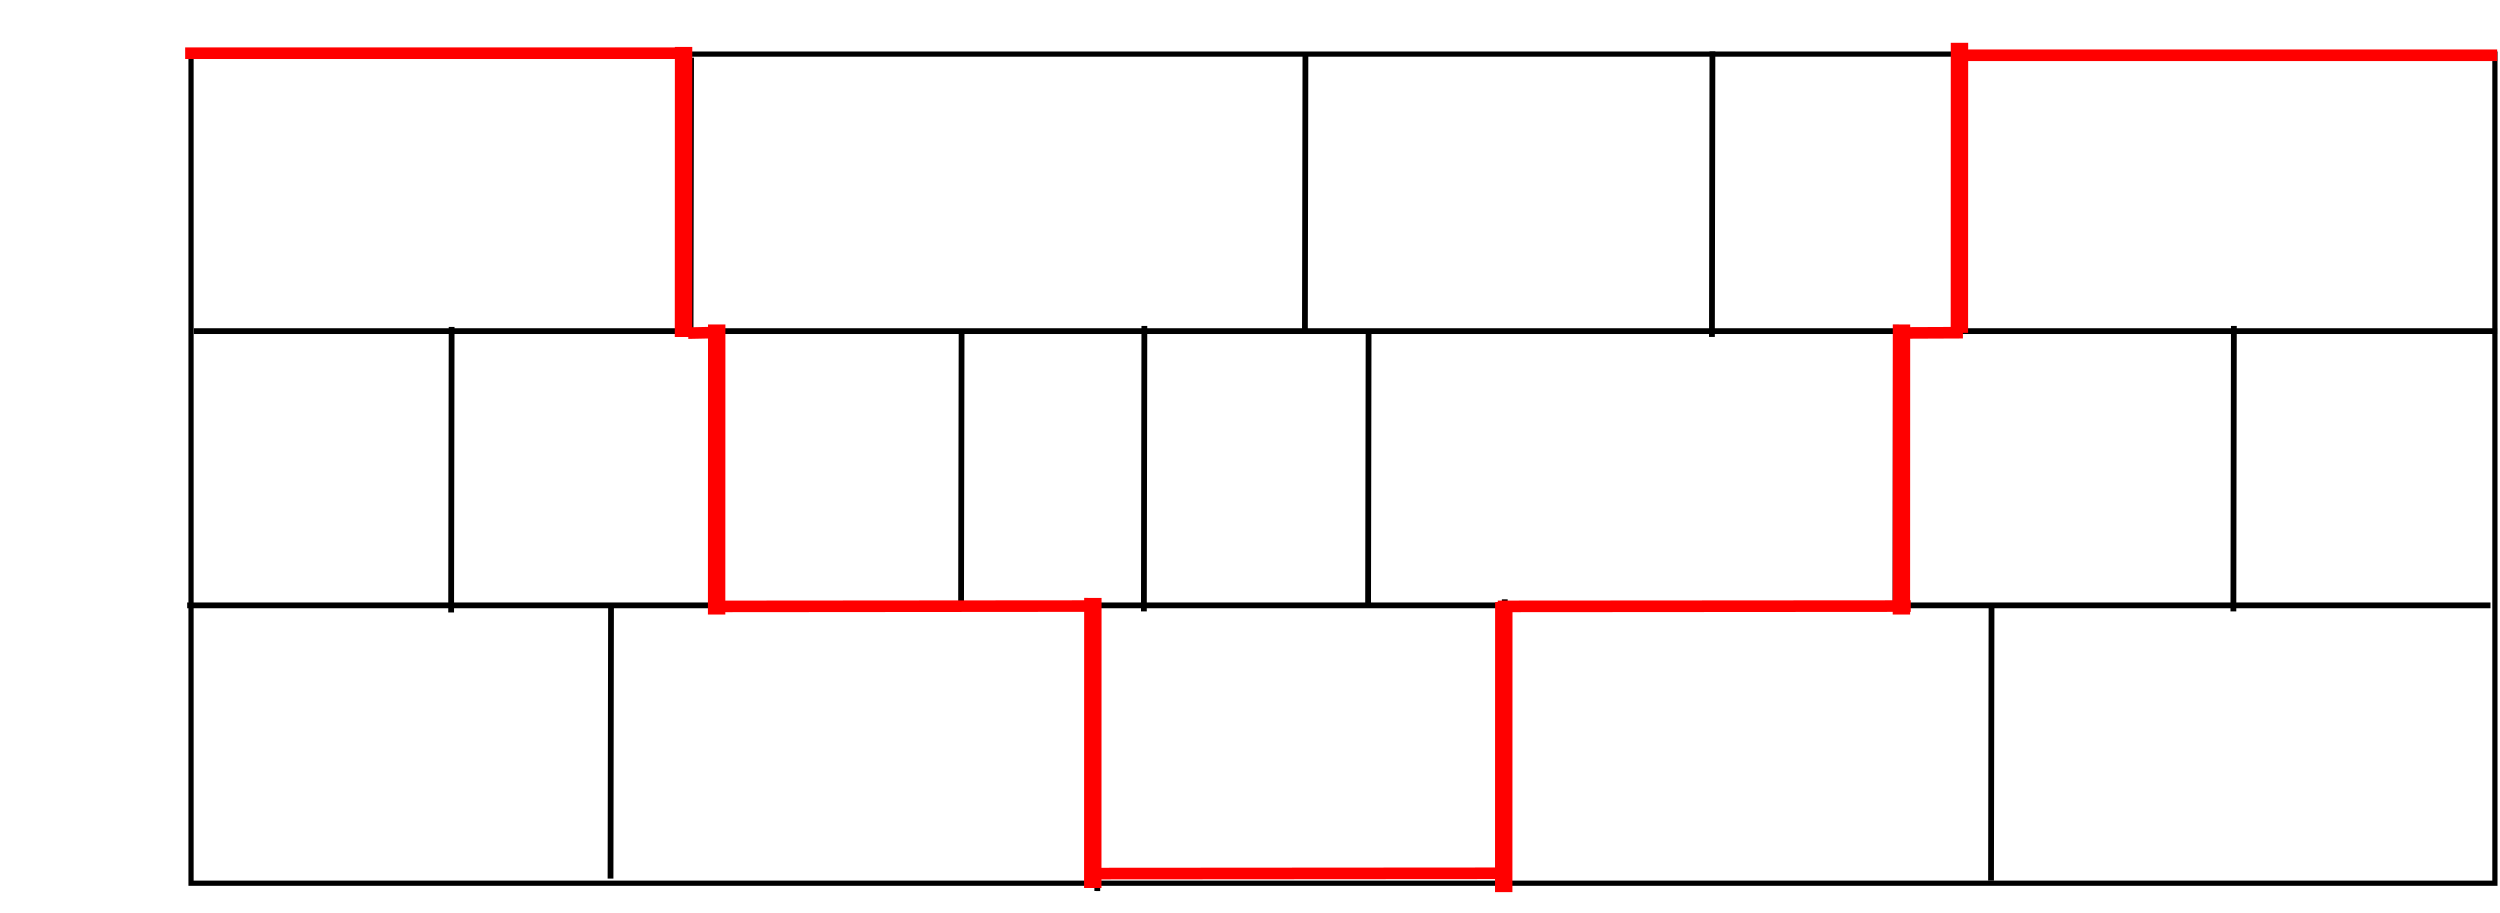
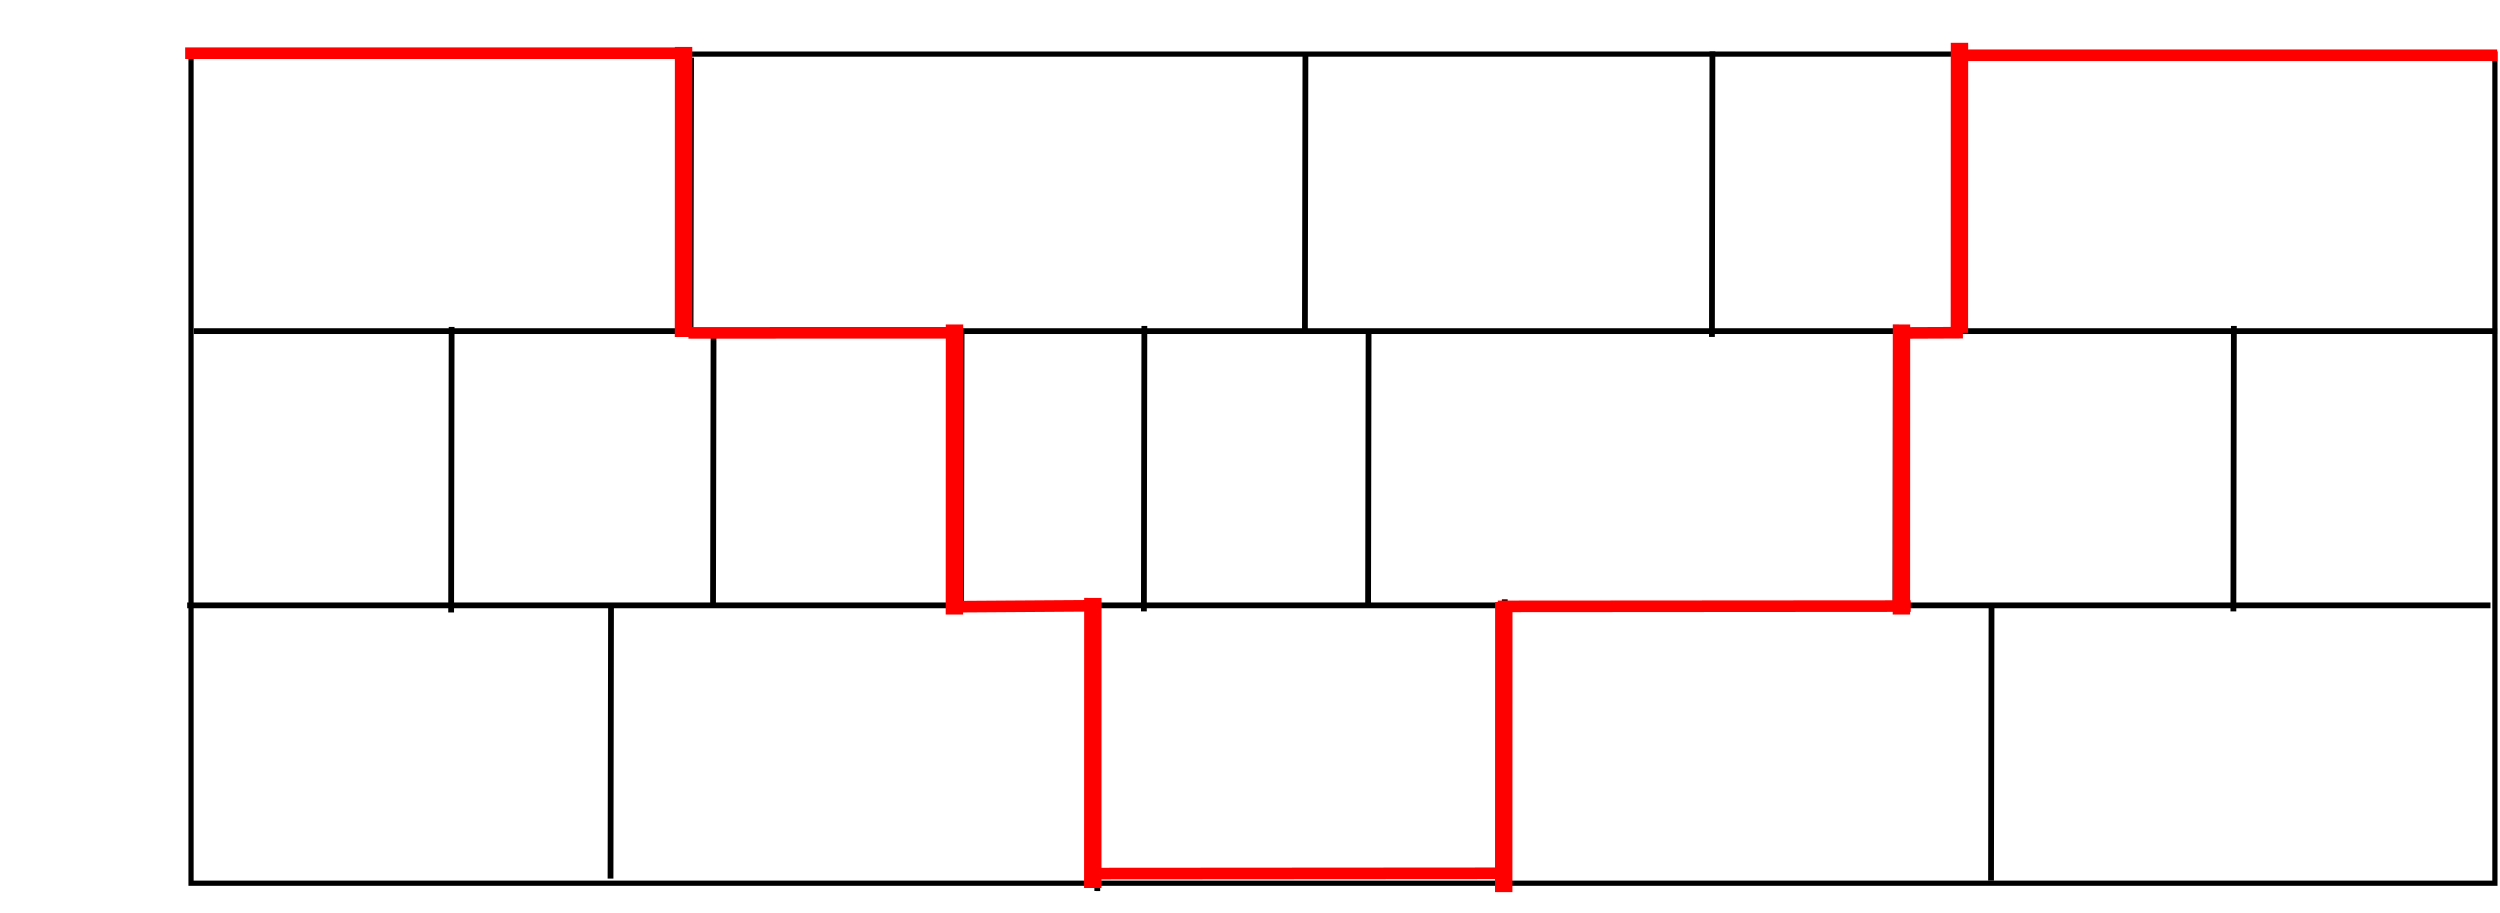
<svg xmlns="http://www.w3.org/2000/svg" width="862.127" height="314.774" id="svg3286" version="1.1">
  <defs id="defs3288" />
  <g id="layer1" transform="translate(-171.1614,-493.6024)">
    <flowRoot xml:space="preserve" id="flowRoot3536-8-7" style="font-size:40px;font-style:normal;font-weight:normal;line-height:125%;letter-spacing:0px;word-spacing:0px;fill:#ff0000;fill-opacity:1;stroke:none;font-family:Sans" transform="translate(512.9612,116.1457)">
      <flowRegion id="flowRegion3538-4-47">
        <rect id="rect3540-2-6" width="74.286" height="62.857" x="274.286" y="416.952" style="fill:#ff0000" />
      </flowRegion>
      <flowPara id="flowPara3542-4-43">β</flowPara>
    </flowRoot>
    <rect style="fill:none;stroke:#000000;stroke-width:1.793" id="rect3294" width="794.492" height="285.921" x="237.04" y="512.259" />
    <path style="fill:none;stroke:#000000;stroke-width:1.995;stroke-linecap:butt;stroke-linejoin:miter;stroke-opacity:1" d="m 235.709,702.362 794.296,0" id="path3296" />
    <path style="fill:none;stroke:#000000;stroke-width:1.995;stroke-linecap:butt;stroke-linejoin:miter;stroke-opacity:1" d="m 237.995,607.791 794.296,0" id="path3296-2" />
    <path style="fill:none;stroke:#000000;stroke-width:1.996;stroke-linecap:butt;stroke-linejoin:miter;stroke-opacity:1" d="m 857.771,797.305 0.172,-95.6" id="path3316-2" />
    <path style="fill:none;stroke:#000000;stroke-width:2;stroke-linecap:butt;stroke-linejoin:miter;stroke-opacity:1" d="m 689.916,798.732 0.168,-98.453" id="path3316-2-5" />
    <path style="fill:none;stroke:#000000;stroke-width:1.998;stroke-linecap:butt;stroke-linejoin:miter;stroke-opacity:1" d="m 549.558,800.876 0.17,-97.027" id="path3316-2-4" />
    <path style="fill:none;stroke:#000000;stroke-width:1.994;stroke-linecap:butt;stroke-linejoin:miter;stroke-opacity:1" d="M 381.699,796.592 381.873,702.418" id="path3316-2-5-8" />
    <path style="fill:none;stroke:#000000;stroke-width:2;stroke-linecap:butt;stroke-linejoin:miter;stroke-opacity:1" d="m 824.809,704.089 0.168,-98.453" id="path3316-2-9" />
    <path style="fill:none;stroke:#000000;stroke-width:1.996;stroke-linecap:butt;stroke-linejoin:miter;stroke-opacity:1" d="m 642.95,702.662 0.172,-95.6" id="path3316-2-5-7" />
    <path style="fill:none;stroke:#000000;stroke-width:1.994;stroke-linecap:butt;stroke-linejoin:miter;stroke-opacity:1" d="m 502.592,701.949 0.174,-94.174" id="path3316-2-4-3" />
    <path style="fill:none;stroke:#000000;stroke-width:2;stroke-linecap:butt;stroke-linejoin:miter;stroke-opacity:1" d="m 326.738,704.803 0.168,-98.453" id="path3316-2-5-8-2" />
    <path style="fill:none;stroke:#000000;stroke-width:1.994;stroke-linecap:butt;stroke-linejoin:miter;stroke-opacity:1" d="m 847.377,606.949 0.174,-94.174" id="path3316-2-43" />
    <path style="fill:none;stroke:#000000;stroke-width:2;stroke-linecap:butt;stroke-linejoin:miter;stroke-opacity:1" d="m 761.523,609.803 0.168,-98.453" id="path3316-2-5-4" />
    <path style="fill:none;stroke:#000000;stroke-width:1.994;stroke-linecap:butt;stroke-linejoin:miter;stroke-opacity:1" d="m 621.163,607.092 0.174,-94.174" id="path3316-2-4-7" />
    <path style="fill:none;stroke:#000000;stroke-width:1.994;stroke-linecap:butt;stroke-linejoin:miter;stroke-opacity:1" d="m 409.306,607.664 0.174,-94.174" id="path3316-2-5-8-9" />
    <path style="fill:none;stroke:#000000;stroke-width:2;stroke-linecap:butt;stroke-linejoin:miter;stroke-opacity:1" d="m 565.63,704.446 0.168,-98.453" id="path3316-2-5-8-2-3" />
    <path style="fill:none;stroke:#000000;stroke-width:2;stroke-linecap:butt;stroke-linejoin:miter;stroke-opacity:1" d="m 941.345,704.446 0.168,-98.453" id="path3316-2-9-8" />
    <flowRoot xml:space="preserve" id="flowRoot3536" style="font-size:40px;font-style:normal;font-weight:normal;line-height:125%;letter-spacing:0px;word-spacing:0px;fill:#000000;fill-opacity:1;stroke:none;font-family:Sans" transform="translate(16,306.2677)">
      <flowRegion id="flowRegion3538">
        <rect id="rect3540" width="74.286" height="62.857" x="274.286" y="416.952" />
      </flowRegion>
      <flowPara id="flowPara3542">β</flowPara>
    </flowRoot>
    <flowRoot xml:space="preserve" id="flowRoot3544" style="font-size:40px;font-style:normal;font-weight:normal;line-height:125%;letter-spacing:0px;word-spacing:0px;fill:#000000;fill-opacity:1;stroke:none;font-family:Sans" transform="translate(157.4286,161.982)">
      <flowRegion id="flowRegion3546">
        <rect id="rect3548" width="98.571" height="71.429" x="157.143" y="595.523" />
      </flowRegion>
      <flowPara id="flowPara3550" style="font-size:20px">1</flowPara>
    </flowRoot>
    <flowRoot xml:space="preserve" id="flowRoot3536-8" style="font-size:40px;font-style:normal;font-weight:normal;line-height:125%;letter-spacing:0px;word-spacing:0px;fill:#000000;fill-opacity:1;stroke:none;font-family:Sans" transform="translate(168.4503,306.9483)">
      <flowRegion id="flowRegion3538-4">
        <rect id="rect3540-2" width="74.286" height="62.857" x="274.286" y="416.952" />
      </flowRegion>
      <flowPara id="flowPara3542-4">β</flowPara>
    </flowRoot>
    <flowRoot xml:space="preserve" id="flowRoot3544-9" style="font-size:40px;font-style:normal;font-weight:normal;line-height:125%;letter-spacing:0px;word-spacing:0px;fill:#000000;fill-opacity:1;stroke:none;font-family:Sans" transform="translate(309.8789,162.6626)">
      <flowRegion id="flowRegion3546-0">
        <rect id="rect3548-9" width="98.571" height="71.429" x="157.143" y="595.523" />
      </flowRegion>
      <flowPara id="flowPara3550-8" style="font-size:20px">2</flowPara>
    </flowRoot>
    <flowRoot xml:space="preserve" id="flowRoot3536-8-4" style="font-size:40px;font-style:normal;font-weight:normal;line-height:125%;letter-spacing:0px;word-spacing:0px;fill:#000000;fill-opacity:1;stroke:none;font-family:Sans" transform="translate(478.1041,308.7171)">
      <flowRegion id="flowRegion3538-4-8">
        <rect id="rect3540-2-7" width="74.286" height="62.857" x="274.286" y="416.952" />
      </flowRegion>
      <flowPara id="flowPara3542-4-0">β</flowPara>
    </flowRoot>
    <flowRoot xml:space="preserve" id="flowRoot3544-9-3" style="font-size:40px;font-style:normal;font-weight:normal;line-height:125%;letter-spacing:0px;word-spacing:0px;fill:#000000;fill-opacity:1;stroke:none;font-family:Sans" transform="translate(619.5326,164.4314)">
      <flowRegion id="flowRegion3546-0-3">
        <rect id="rect3548-9-7" width="98.571" height="71.429" x="157.143" y="595.523" />
      </flowRegion>
      <flowPara id="flowPara3550-8-3" style="font-size:20px">4</flowPara>
    </flowRoot>
    <flowRoot xml:space="preserve" id="flowRoot3536-3" style="font-size:40px;font-style:normal;font-weight:normal;line-height:125%;letter-spacing:0px;word-spacing:0px;fill:#000000;fill-opacity:1;stroke:none;font-family:Sans" transform="translate(-12.91769,211.4651)">
      <flowRegion id="flowRegion3538-2">
        <rect id="rect3540-4" width="74.286" height="62.857" x="274.286" y="416.952" />
      </flowRegion>
      <flowPara id="flowPara3542-9">β</flowPara>
    </flowRoot>
    <flowRoot xml:space="preserve" id="flowRoot3544-47" style="font-size:40px;font-style:normal;font-weight:normal;line-height:125%;letter-spacing:0px;word-spacing:0px;fill:#000000;fill-opacity:1;stroke:none;font-family:Sans" transform="translate(128.5109,67.17941)">
      <flowRegion id="flowRegion3546-9">
        <rect id="rect3548-2" width="98.571" height="71.429" x="157.143" y="595.523" />
      </flowRegion>
      <flowPara id="flowPara3550-3" style="font-size:20px">6</flowPara>
    </flowRoot>
    <flowRoot xml:space="preserve" id="flowRoot3536-8-3" style="font-size:40px;font-style:normal;font-weight:normal;line-height:125%;letter-spacing:0px;word-spacing:0px;fill:#000000;fill-opacity:1;stroke:none;font-family:Sans" transform="translate(81.53265,210.1457)">
      <flowRegion id="flowRegion3538-4-7">
        <rect id="rect3540-2-2" width="74.286" height="62.857" x="274.286" y="416.952" />
      </flowRegion>
      <flowPara id="flowPara3542-4-3">β</flowPara>
    </flowRoot>
    <flowRoot xml:space="preserve" id="flowRoot3544-9-8" style="font-size:40px;font-style:normal;font-weight:normal;line-height:125%;letter-spacing:0px;word-spacing:0px;fill:#000000;fill-opacity:1;stroke:none;font-family:Sans" transform="translate(222.9612,65.85998)">
      <flowRegion id="flowRegion3546-0-1">
        <rect id="rect3548-9-76" width="98.571" height="71.429" x="157.143" y="595.523" />
      </flowRegion>
      <flowPara id="flowPara3550-8-34" style="font-size:20px">6</flowPara>
    </flowRoot>
    <flowRoot xml:space="preserve" id="flowRoot3536-20" style="font-size:40px;font-style:normal;font-weight:normal;line-height:125%;letter-spacing:0px;word-spacing:0px;fill:#ff0000;fill-opacity:1;stroke:none;font-family:Sans" transform="translate(315.6537,210.8937)">
      <flowRegion id="flowRegion3538-9">
        <rect id="rect3540-8" width="74.286" height="62.857" x="274.286" y="416.952" style="fill:#ff0000" />
      </flowRegion>
      <flowPara id="flowPara3542-6">β</flowPara>
    </flowRoot>
    <flowRoot xml:space="preserve" id="flowRoot3544-8" style="font-size:40px;font-style:normal;font-weight:normal;line-height:125%;letter-spacing:0px;word-spacing:0px;fill:#ff0000;fill-opacity:1;stroke:none;font-family:Sans" transform="translate(457.0823,66.60798)">
      <flowRegion id="flowRegion3546-5">
        <rect id="rect3548-7" width="98.571" height="71.429" x="157.143" y="595.523" style="fill:#ff0000" />
      </flowRegion>
      <flowPara id="flowPara3550-1" style="font-size:20px;fill:#ff0000">9</flowPara>
    </flowRoot>
    <flowRoot xml:space="preserve" id="flowRoot3536-8-1" style="font-size:40px;font-style:normal;font-weight:normal;line-height:125%;letter-spacing:0px;word-spacing:0px;fill:#ff0000;fill-opacity:1;stroke:none;font-family:Sans" transform="translate(446.1041,211.5743)">
      <flowRegion id="flowRegion3538-4-4">
        <rect id="rect3540-2-4" width="74.286" height="62.857" x="274.286" y="416.952" style="fill:#ff0000" />
      </flowRegion>
      <flowPara id="flowPara3542-4-4">β</flowPara>
    </flowRoot>
    <flowRoot xml:space="preserve" id="flowRoot3544-9-9" style="font-size:40px;font-style:normal;font-weight:normal;line-height:125%;letter-spacing:0px;word-spacing:0px;fill:#ff0000;fill-opacity:1;stroke:none;font-family:Sans" transform="translate(587.5326,67.28856)">
      <flowRegion id="flowRegion3546-0-0">
        <rect id="rect3548-9-5" width="98.571" height="71.429" x="157.143" y="595.523" style="fill:#ff0000" />
      </flowRegion>
      <flowPara id="flowPara3550-8-38" style="font-size:20px;fill:#ff0000">10</flowPara>
    </flowRoot>
    <flowRoot xml:space="preserve" id="flowRoot3536-6" style="font-size:40px;font-style:normal;font-weight:normal;line-height:125%;letter-spacing:0px;word-spacing:0px;fill:#ff0000;fill-opacity:1;stroke:none;font-family:Sans" transform="translate(402.5109,115.4651)">
      <flowRegion id="flowRegion3538-6">
        <rect id="rect3540-3" width="74.286" height="62.857" x="274.286" y="416.952" style="fill:#ff0000" />
      </flowRegion>
      <flowPara id="flowPara3542-95">β</flowPara>
    </flowRoot>
    <flowRoot xml:space="preserve" id="flowRoot3544-84" style="font-size:40px;font-style:normal;font-weight:normal;line-height:125%;letter-spacing:0px;word-spacing:0px;fill:#ff0000;fill-opacity:1;stroke:none;font-family:Sans" transform="translate(543.9394,-28.82059)">
      <flowRegion id="flowRegion3546-3">
        <rect id="rect3548-93" width="98.571" height="71.429" x="157.143" y="595.523" style="fill:#ff0000" />
      </flowRegion>
      <flowPara id="flowPara3550-14" style="font-size:20px;fill:#ff0000">15</flowPara>
    </flowRoot>
    <flowRoot xml:space="preserve" id="flowRoot3544-9-6" style="font-size:40px;font-style:normal;font-weight:normal;line-height:125%;letter-spacing:0px;word-spacing:0px;fill:#ff0000;fill-opacity:1;stroke:none;font-family:Sans" transform="translate(654.3898,-28.14002)">
      <flowRegion id="flowRegion3546-0-12">
        <rect id="rect3548-9-8" width="98.571" height="71.429" x="157.143" y="595.523" style="fill:#ff0000" />
      </flowRegion>
      <flowPara id="flowPara3550-8-2" style="font-size:20px;fill:#ff0000">16</flowPara>
    </flowRoot>
    <flowRoot xml:space="preserve" id="flowRoot3536-9" style="font-size:40px;font-style:normal;font-weight:normal;line-height:125%;letter-spacing:0px;word-spacing:0px;fill:#000000;fill-opacity:1;stroke:none;font-family:Sans" transform="translate(32.7966,116.608)">
      <flowRegion id="flowRegion3538-46">
        <rect id="rect3540-85" width="74.286" height="62.857" x="274.286" y="416.952" />
      </flowRegion>
      <flowPara id="flowPara3542-3">β</flowPara>
    </flowRoot>
    <flowRoot xml:space="preserve" id="flowRoot3544-3" style="font-size:40px;font-style:normal;font-weight:normal;line-height:125%;letter-spacing:0px;word-spacing:0px;fill:#000000;fill-opacity:1;stroke:none;font-family:Sans" transform="translate(174.2252,-27.67773)">
      <flowRegion id="flowRegion3546-59">
        <rect id="rect3548-98" width="98.571" height="71.429" x="157.143" y="595.523" />
      </flowRegion>
      <flowPara id="flowPara3550-0" style="font-size:20px">13</flowPara>
    </flowRoot>
    <flowRoot xml:space="preserve" id="flowRoot3536-8-6" style="font-size:40px;font-style:normal;font-weight:normal;line-height:125%;letter-spacing:0px;word-spacing:0px;fill:#ff0000;fill-opacity:1;stroke:none;font-family:Sans" transform="translate(223.2469,117.2886)">
      <flowRegion id="flowRegion3538-4-84">
        <rect id="rect3540-2-9" width="74.286" height="62.857" x="274.286" y="416.952" style="fill:#ff0000" />
      </flowRegion>
      <flowPara id="flowPara3542-4-7">β</flowPara>
    </flowRoot>
    <flowRoot xml:space="preserve" id="flowRoot3544-9-93" style="font-size:40px;font-style:normal;font-weight:normal;line-height:125%;letter-spacing:0px;word-spacing:0px;fill:#ff0000;fill-opacity:1;stroke:none;font-family:Sans" transform="translate(364.6755,-26.99716)">
      <flowRegion id="flowRegion3546-0-4">
        <rect id="rect3548-9-87" width="98.571" height="71.429" x="157.143" y="595.523" style="fill:#ff0000" />
      </flowRegion>
      <flowPara id="flowPara3550-8-1" style="font-size:20px;fill:#ff0000">14</flowPara>
    </flowRoot>
    <flowRoot xml:space="preserve" id="flowRoot3536-8-4-7" style="font-size:40px;font-style:normal;font-weight:normal;line-height:125%;letter-spacing:0px;word-spacing:0px;fill:#000000;fill-opacity:1;stroke:none;font-family:Sans" transform="translate(653.3075,306.9483)">
      <flowRegion id="flowRegion3538-4-8-3">
        <rect id="rect3540-2-7-4" width="74.286" height="62.857" x="274.286" y="416.952" />
      </flowRegion>
      <flowPara id="flowPara3542-4-0-3">β</flowPara>
    </flowRoot>
    <flowRoot xml:space="preserve" id="flowRoot3544-9-3-4" style="font-size:40px;font-style:normal;font-weight:normal;line-height:125%;letter-spacing:0px;word-spacing:0px;fill:#000000;fill-opacity:1;stroke:none;font-family:Sans" transform="translate(794.736,162.6626)">
      <flowRegion id="flowRegion3546-0-3-9">
        <rect id="rect3548-9-7-3" width="98.571" height="71.429" x="157.143" y="595.523" />
      </flowRegion>
      <flowPara id="flowPara3550-8-3-7" style="font-size:20px">5</flowPara>
    </flowRoot>
    <flowRoot xml:space="preserve" id="flowRoot3536-8-4-8" style="font-size:40px;font-style:normal;font-weight:normal;line-height:125%;letter-spacing:0px;word-spacing:0px;fill:#000000;fill-opacity:1;stroke:none;font-family:Sans" transform="translate(594.736,210.3768)">
      <flowRegion id="flowRegion3538-4-8-0">
        <rect id="rect3540-2-7-5" width="74.286" height="62.857" x="274.286" y="416.952" />
      </flowRegion>
      <flowPara id="flowPara3542-4-0-8">β</flowPara>
    </flowRoot>
    <flowRoot xml:space="preserve" id="flowRoot3544-9-3-5" style="font-size:40px;font-style:normal;font-weight:normal;line-height:125%;letter-spacing:0px;word-spacing:0px;fill:#000000;fill-opacity:1;stroke:none;font-family:Sans" transform="translate(736.1646,66.09113)">
      <flowRegion id="flowRegion3546-0-3-91">
        <rect id="rect3548-9-7-2" width="98.571" height="71.429" x="157.143" y="595.523" />
      </flowRegion>
      <flowPara id="flowPara3550-8-3-0" style="font-size:20px">11</flowPara>
    </flowRoot>
    <flowRoot xml:space="preserve" id="flowRoot3536-8-4-3" style="font-size:40px;font-style:normal;font-weight:normal;line-height:125%;letter-spacing:0px;word-spacing:0px;fill:#000000;fill-opacity:1;stroke:none;font-family:Sans" transform="translate(697.5932,212.6626)">
      <flowRegion id="flowRegion3538-4-8-2">
        <rect id="rect3540-2-7-1" width="74.286" height="62.857" x="274.286" y="416.952" />
      </flowRegion>
      <flowPara id="flowPara3542-4-0-9">β</flowPara>
    </flowRoot>
    <flowRoot xml:space="preserve" id="flowRoot3544-9-3-1" style="font-size:40px;font-style:normal;font-weight:normal;line-height:125%;letter-spacing:0px;word-spacing:0px;fill:#000000;fill-opacity:1;stroke:none;font-family:Sans" transform="translate(839.0218,68.37684)">
      <flowRegion id="flowRegion3546-0-3-7">
        <rect id="rect3548-9-7-1" width="98.571" height="71.429" x="157.143" y="595.523" />
      </flowRegion>
      <flowPara id="flowPara3550-8-3-07" style="font-size:20px">12</flowPara>
    </flowRoot>
    <flowRoot xml:space="preserve" id="flowRoot3536-8-4-4" style="font-size:40px;font-style:normal;font-weight:normal;line-height:125%;letter-spacing:0px;word-spacing:0px;fill:#000000;fill-opacity:1;stroke:none;font-family:Sans" transform="translate(645.3075,114.0911)">
      <flowRegion id="flowRegion3538-4-8-4">
        <rect id="rect3540-2-7-53" width="74.286" height="62.857" x="274.286" y="416.952" />
      </flowRegion>
      <flowPara id="flowPara3542-4-0-5">β</flowPara>
    </flowRoot>
    <flowRoot xml:space="preserve" id="flowRoot3544-9-3-46" style="font-size:40px;font-style:normal;font-weight:normal;line-height:125%;letter-spacing:0px;word-spacing:0px;fill:#000000;fill-opacity:1;stroke:none;font-family:Sans" transform="translate(786.736,-30.19459)">
      <flowRegion id="flowRegion3546-0-3-2">
        <rect id="rect3548-9-7-8" width="98.571" height="71.429" x="157.143" y="595.523" />
      </flowRegion>
      <flowPara id="flowPara3550-8-3-2" style="font-size:20px">17</flowPara>
    </flowRoot>
    <flowRoot xml:space="preserve" id="flowRoot3536-8-6-1" style="font-size:40px;font-style:normal;font-weight:normal;line-height:125%;letter-spacing:0px;word-spacing:0px;fill:#ff0000;fill-opacity:1;stroke:none;font-family:Sans" transform="translate(243.3075,209.8054)">
      <flowRegion id="flowRegion3538-4-84-3">
        <rect id="rect3540-2-9-9" width="74.286" height="62.857" x="274.286" y="416.952" style="fill:#ff0000" />
      </flowRegion>
      <flowPara id="flowPara3542-4-7-1">β</flowPara>
    </flowRoot>
    <flowRoot xml:space="preserve" id="flowRoot3544-9-93-3" style="font-size:40px;font-style:normal;font-weight:normal;line-height:125%;letter-spacing:0px;word-spacing:0px;fill:#ff0000;fill-opacity:1;stroke:none;font-family:Sans" transform="translate(384.736,65.5197)">
      <flowRegion id="flowRegion3546-0-4-7">
        <rect id="rect3548-9-87-1" width="98.571" height="71.429" x="157.143" y="595.523" style="fill:#ff0000" />
      </flowRegion>
      <flowPara id="flowPara3550-8-1-0" style="font-size:20px;fill:#ff0000">8</flowPara>
    </flowRoot>
    <flowRoot xml:space="preserve" id="flowRoot3536-8-4-4-8" style="font-size:40px;font-style:normal;font-weight:normal;line-height:125%;letter-spacing:0px;word-spacing:0px;fill:#000000;fill-opacity:1;stroke:none;font-family:Sans" transform="translate(-76.0558,351.0025)">
      <flowRegion id="flowRegion3538-4-8-4-4">
        <rect id="rect3540-2-7-53-2" width="74.286" height="62.857" x="274.286" y="416.952" />
      </flowRegion>
      <flowPara id="flowPara3542-4-0-5-8">σ</flowPara>
    </flowRoot>
    <flowRoot xml:space="preserve" id="flowRoot3536-8-4-4-8-7" style="font-size:40px;font-style:normal;font-weight:normal;line-height:125%;letter-spacing:0px;word-spacing:0px;fill:#000000;fill-opacity:1;stroke:none;font-family:Sans" transform="translate(-84.61746,259.0661)">
      <flowRegion id="flowRegion3538-4-8-4-4-5">
        <rect id="rect3540-2-7-53-2-1" width="74.286" height="62.857" x="274.286" y="416.952" />
      </flowRegion>
      <flowPara id="flowPara3542-4-0-5-8-9">σ'</flowPara>
    </flowRoot>
    <flowRoot xml:space="preserve" id="flowRoot3536-8-4-4-8-8" style="font-size:40px;font-style:normal;font-weight:normal;line-height:125%;letter-spacing:0px;word-spacing:0px;fill:#000000;fill-opacity:1;stroke:none;font-family:Sans" transform="translate(-94.76521,157.8915)">
      <flowRegion id="flowRegion3538-4-8-4-4-9">
        <rect id="rect3540-2-7-53-2-0" width="74.286" height="62.857" x="274.286" y="416.952" />
      </flowRegion>
      <flowPara id="flowPara3542-4-0-5-8-8">σ''</flowPara>
    </flowRoot>
    <flowRoot xml:space="preserve" id="flowRoot3536-8-4-4-8-7-8" style="font-size:40px;font-style:normal;font-weight:normal;line-height:125%;letter-spacing:0px;word-spacing:0px;fill:#000000;fill-opacity:1;stroke:none;font-family:Sans" transform="translate(-105.3269,65.9551)">
      <flowRegion id="flowRegion3538-4-8-4-4-5-6">
        <rect id="rect3540-2-7-53-2-1-3" width="74.286" height="62.857" x="274.286" y="416.952" />
      </flowRegion>
      <flowPara id="flowPara3542-4-0-5-8-9-5">σ'''</flowPara>
    </flowRoot>
    <path style="fill:none;stroke:#000000;stroke-width:1.994;stroke-linecap:butt;stroke-linejoin:miter;stroke-opacity:1" d="m 417.056,702.021 0.174,-94.174" id="path3316-2-5-8-9-9" />
-     <flowRoot xml:space="preserve" id="flowRoot3536-8-3-0" style="font-size:40px;font-style:normal;font-weight:normal;line-height:125%;letter-spacing:0px;word-spacing:0px;fill:#ff0000;fill-opacity:1;stroke:none;font-family:Sans" transform="translate(168.531,210.6917)">
+     <flowRoot xml:space="preserve" id="flowRoot3536-8-3-0" style="font-size:40px;font-style:normal;font-weight:normal;line-height:125%;letter-spacing:0px;word-spacing:0px;fill:#000000;fill-opacity:1;stroke:none;font-family:Sans" transform="translate(168.531,210.6917)">
      <flowRegion id="flowRegion3538-4-7-0">
-         <rect id="rect3540-2-2-7" width="74.286" height="62.857" x="274.286" y="416.952" style="fill:#ff0000" />
+         <rect id="rect3540-2-2-7" width="74.286" height="62.857" x="274.286" y="416.952" style="fill:#000000" />
      </flowRegion>
      <flowPara id="flowPara3542-4-3-2">β</flowPara>
    </flowRoot>
-     <flowRoot xml:space="preserve" id="flowRoot3544-9-8-0" style="font-size:40px;font-style:normal;font-weight:normal;line-height:125%;letter-spacing:0px;word-spacing:0px;fill:#ff0000;fill-opacity:1;stroke:none;font-family:Sans" transform="translate(309.9595,66.406)">
+     <flowRoot xml:space="preserve" id="flowRoot3544-9-8-0" style="font-size:40px;font-style:normal;font-weight:normal;line-height:125%;letter-spacing:0px;word-spacing:0px;fill:#000000;fill-opacity:1;stroke:none;font-family:Sans" transform="translate(309.9595,66.406)">
      <flowRegion id="flowRegion3546-0-1-9">
-         <rect id="rect3548-9-76-5" width="98.571" height="71.429" x="157.143" y="595.523" style="fill:#ff0000" />
-       </flowRegion>
-       <flowPara id="flowPara3550-8-34-3" style="font-size:20px;fill:#ff0000">7</flowPara>
+         <rect id="rect3548-9-76-5" width="98.571" height="71.429" x="157.143" y="595.523" style="fill:#000000" />
+       </flowRegion>
+       <flowPara id="flowPara3550-8-34-3" style="font-size:20px;fill:#000000">7</flowPara>
    </flowRoot>
    <flowRoot xml:space="preserve" id="flowRoot4316" style="font-size:40px;font-style:normal;font-weight:normal;line-height:125%;letter-spacing:0px;word-spacing:0px;fill:#000000;fill-opacity:1;stroke:none;font-family:Sans" transform="translate(171.1614,489.6024)">
      <flowRegion id="flowRegion4318">
        <rect id="rect4320" width="68.571" height="60" x="428.571" y="229.06" />
      </flowRegion>
      <flowPara id="flowPara4322" style="font-size:50px;fill:#ff0000">X</flowPara>
    </flowRoot>
    <path style="fill:none;stroke:#ff0000;stroke-width:4;stroke-linecap:butt;stroke-linejoin:miter;stroke-opacity:1" d="m 235.012,511.954 173.727,-0.013" id="path4324" />
    <path style="fill:none;stroke:#ff0000;stroke-width:4;stroke-linecap:butt;stroke-linejoin:miter;stroke-opacity:1" d="m 845.727,512.668 186.583,-0.011" id="path4324-1" />
    <path style="fill:none;stroke:#ff0000;stroke-width:4;stroke-linecap:butt;stroke-linejoin:miter;stroke-opacity:1" d="M 548.529,794.857 690.937,794.753" id="path4324-6" />
    <path style="fill:none;stroke:#ff0000;stroke-width:6;stroke-linecap:butt;stroke-linejoin:miter;stroke-opacity:1" d="m 548.034,699.789 -0.031,100.031" id="path4324-6-7" />
    <path style="fill:none;stroke:#ff0000;stroke-width:6;stroke-linecap:butt;stroke-linejoin:miter;stroke-opacity:1" d="m 689.748,701.218 -0.031,100.031" id="path4324-6-7-8" />
-     <path style="fill:none;stroke:#ff0000;stroke-width:4;stroke-linecap:butt;stroke-linejoin:miter;stroke-opacity:1" d="m 408.486,608.48 9.636,-0.207" id="path4324-9" />
+     <path style="fill:none;stroke:#ff0000;stroke-width:4;stroke-linecap:butt;stroke-linejoin:miter;stroke-opacity:1" d="m 408.578,608.388 92.309,-0.024" id="path4324-9" />
    <path style="fill:none;stroke:#ff0000;stroke-width:4;stroke-linecap:butt;stroke-linejoin:miter;stroke-opacity:1" d="m 825.686,608.424 22.38,-0.095" id="path4324-98" />
    <path style="fill:none;stroke:#ff0000;stroke-width:6;stroke-linecap:butt;stroke-linejoin:miter;stroke-opacity:1" d="m 406.891,509.789 -0.031,100.031" id="path4324-6-7-4" />
    <path style="fill:none;stroke:#ff0000;stroke-width:6;stroke-linecap:butt;stroke-linejoin:miter;stroke-opacity:1" d="m 846.891,508.361 -0.031,100.031" id="path4324-6-7-2" />
    <path style="fill:none;stroke:#ff0000;stroke-width:6;stroke-linecap:butt;stroke-linejoin:miter;stroke-opacity:1" d="m 826.891,605.504 -0.031,100.031" id="path4324-6-7-81" />
-     <path style="fill:none;stroke:#ff0000;stroke-width:6;stroke-linecap:butt;stroke-linejoin:miter;stroke-opacity:1" d="m 418.32,605.504 -0.031,100.031" id="path4324-6-7-9" />
-     <path style="fill:none;stroke:#ff0000;stroke-width:3.99;stroke-linecap:butt;stroke-linejoin:miter;stroke-opacity:1" d="m 417.095,702.719 129.561,-0.113" id="path4324-6-0" />
+     <path style="fill:none;stroke:#ff0000;stroke-width:6;stroke-linecap:butt;stroke-linejoin:miter;stroke-opacity:1" d="m 500.32,605.504 -0.031,100.031" id="path4324-6-7-9" />
+     <path style="fill:none;stroke:#ff0000;stroke-width:4;stroke-linecap:butt;stroke-linejoin:miter;stroke-opacity:1" d="m 502.715,702.813 44.036,-0.302" id="path4324-6-0" />
    <path style="fill:none;stroke:#ff0000;stroke-width:4;stroke-linecap:butt;stroke-linejoin:miter;stroke-opacity:1" d="m 687.672,702.714 142.408,-0.104" id="path4324-6-2" />
  </g>
</svg>
